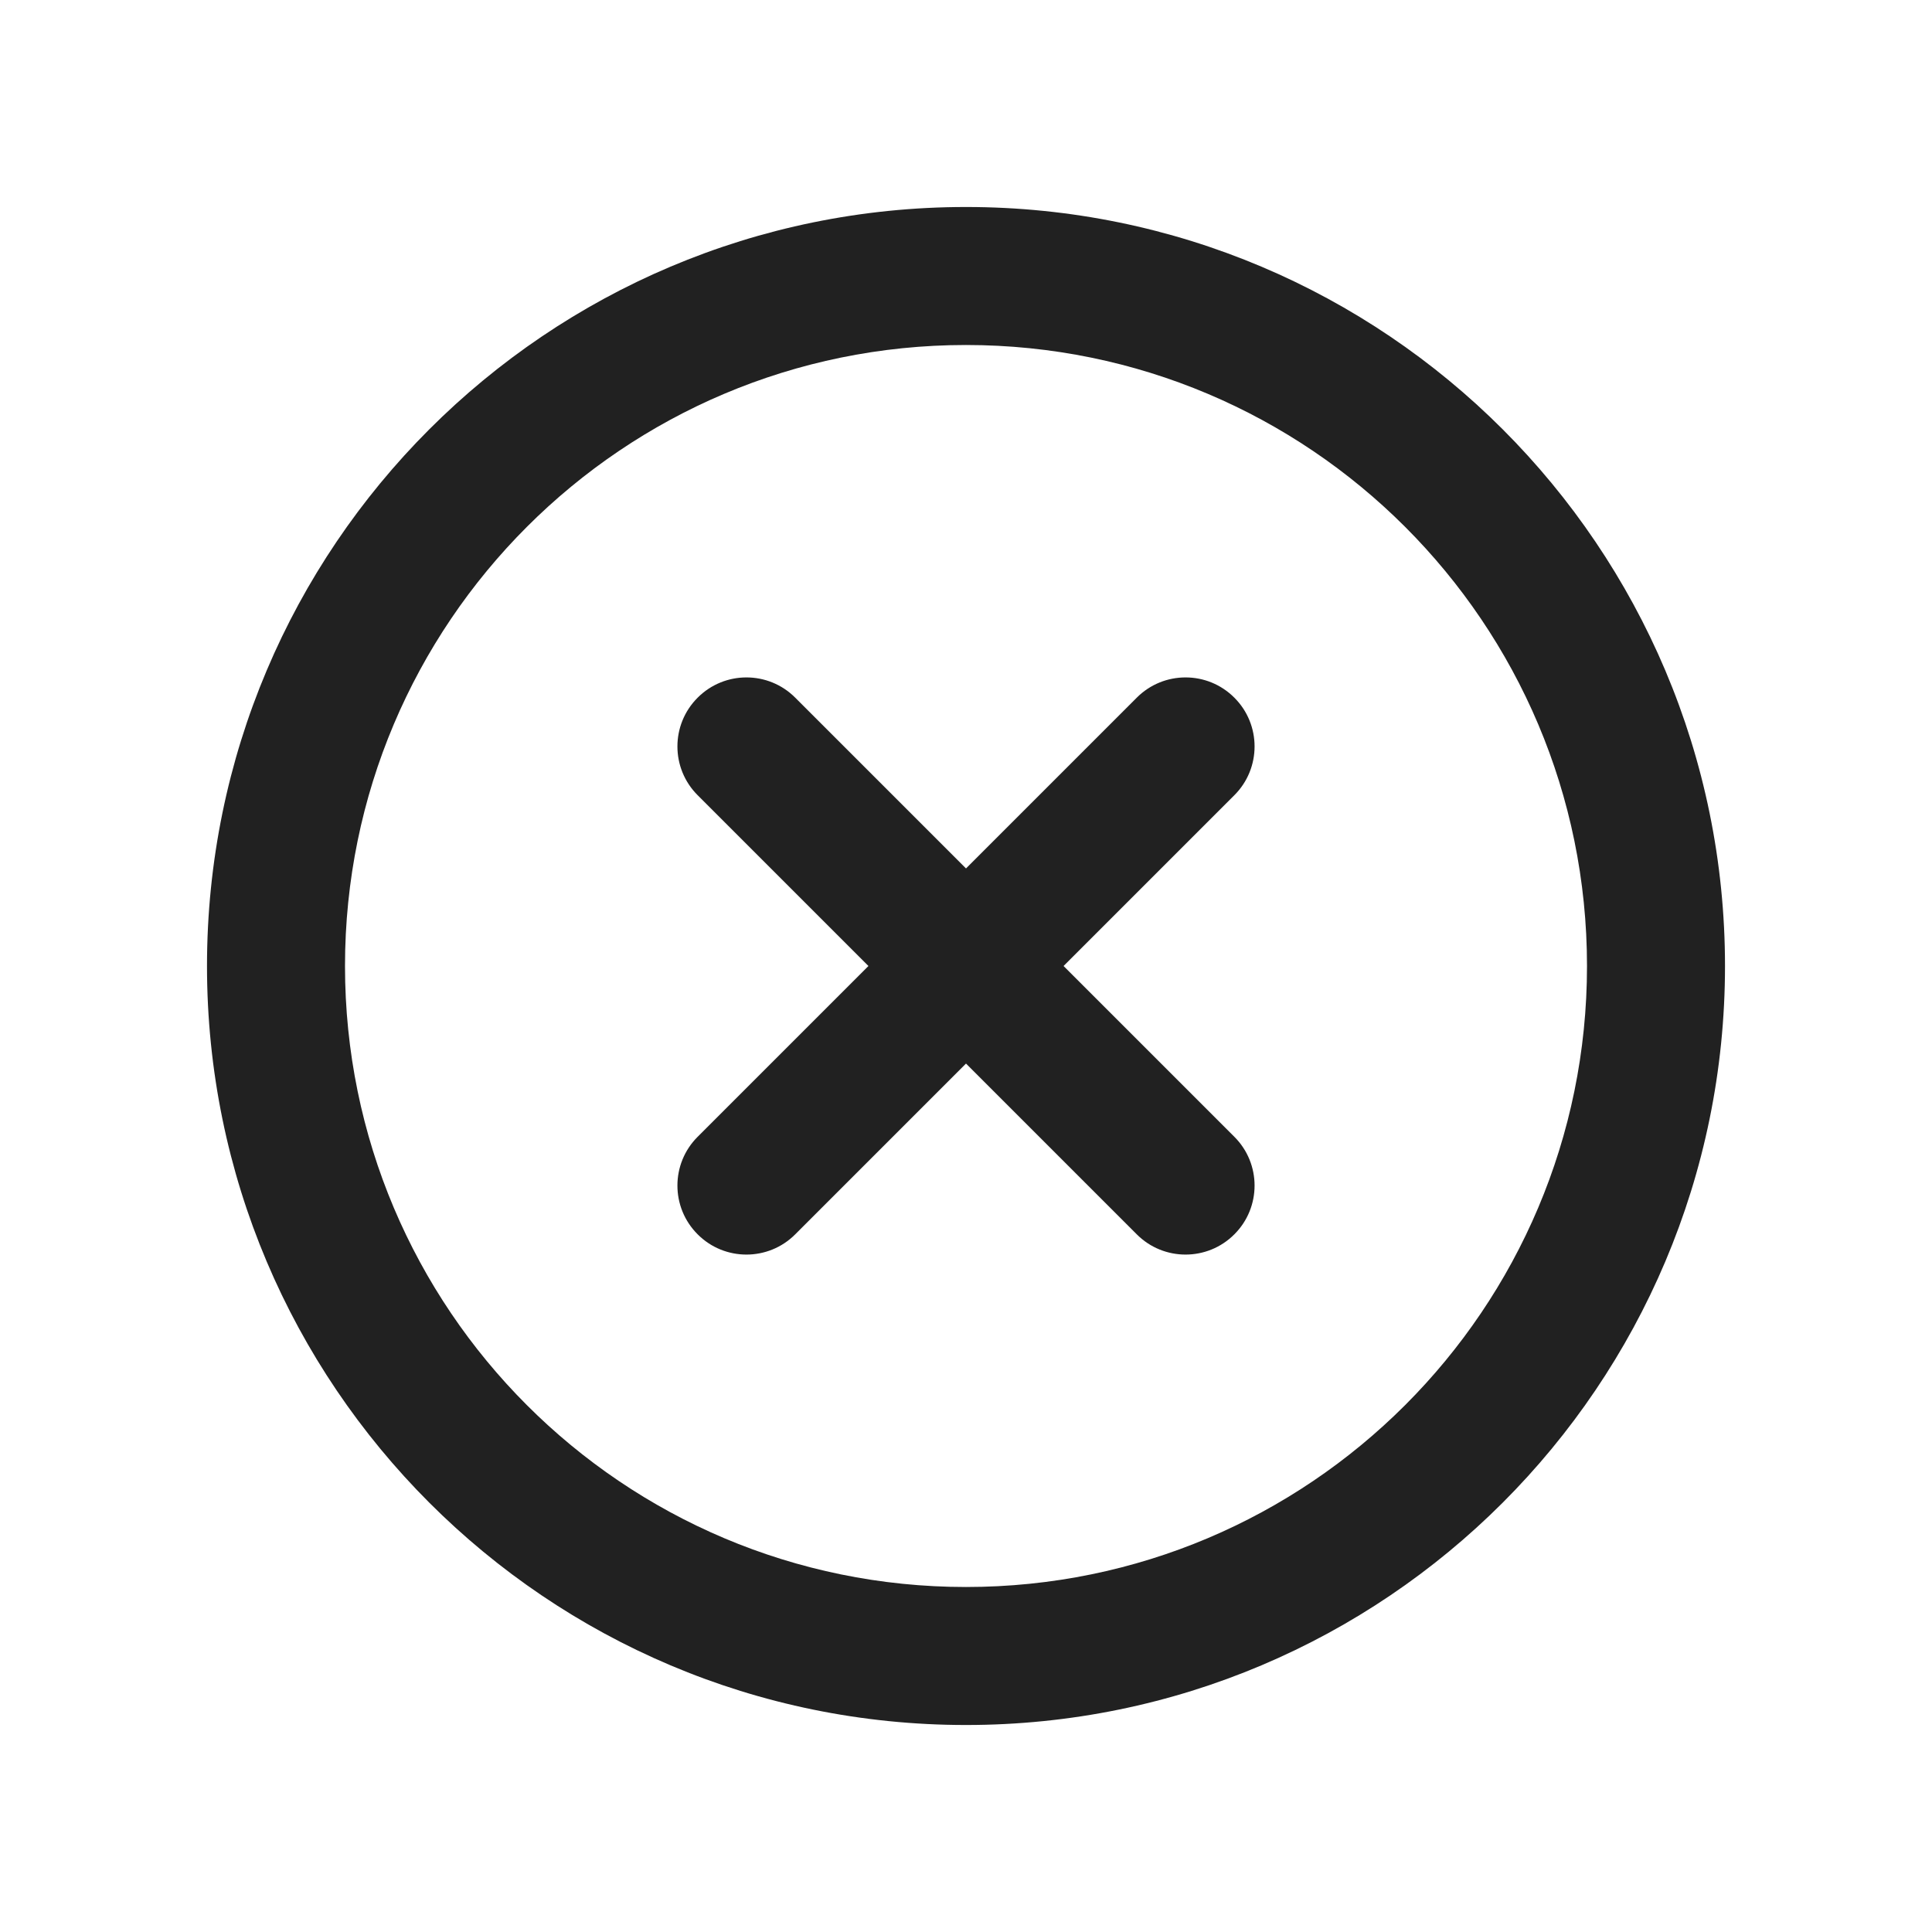
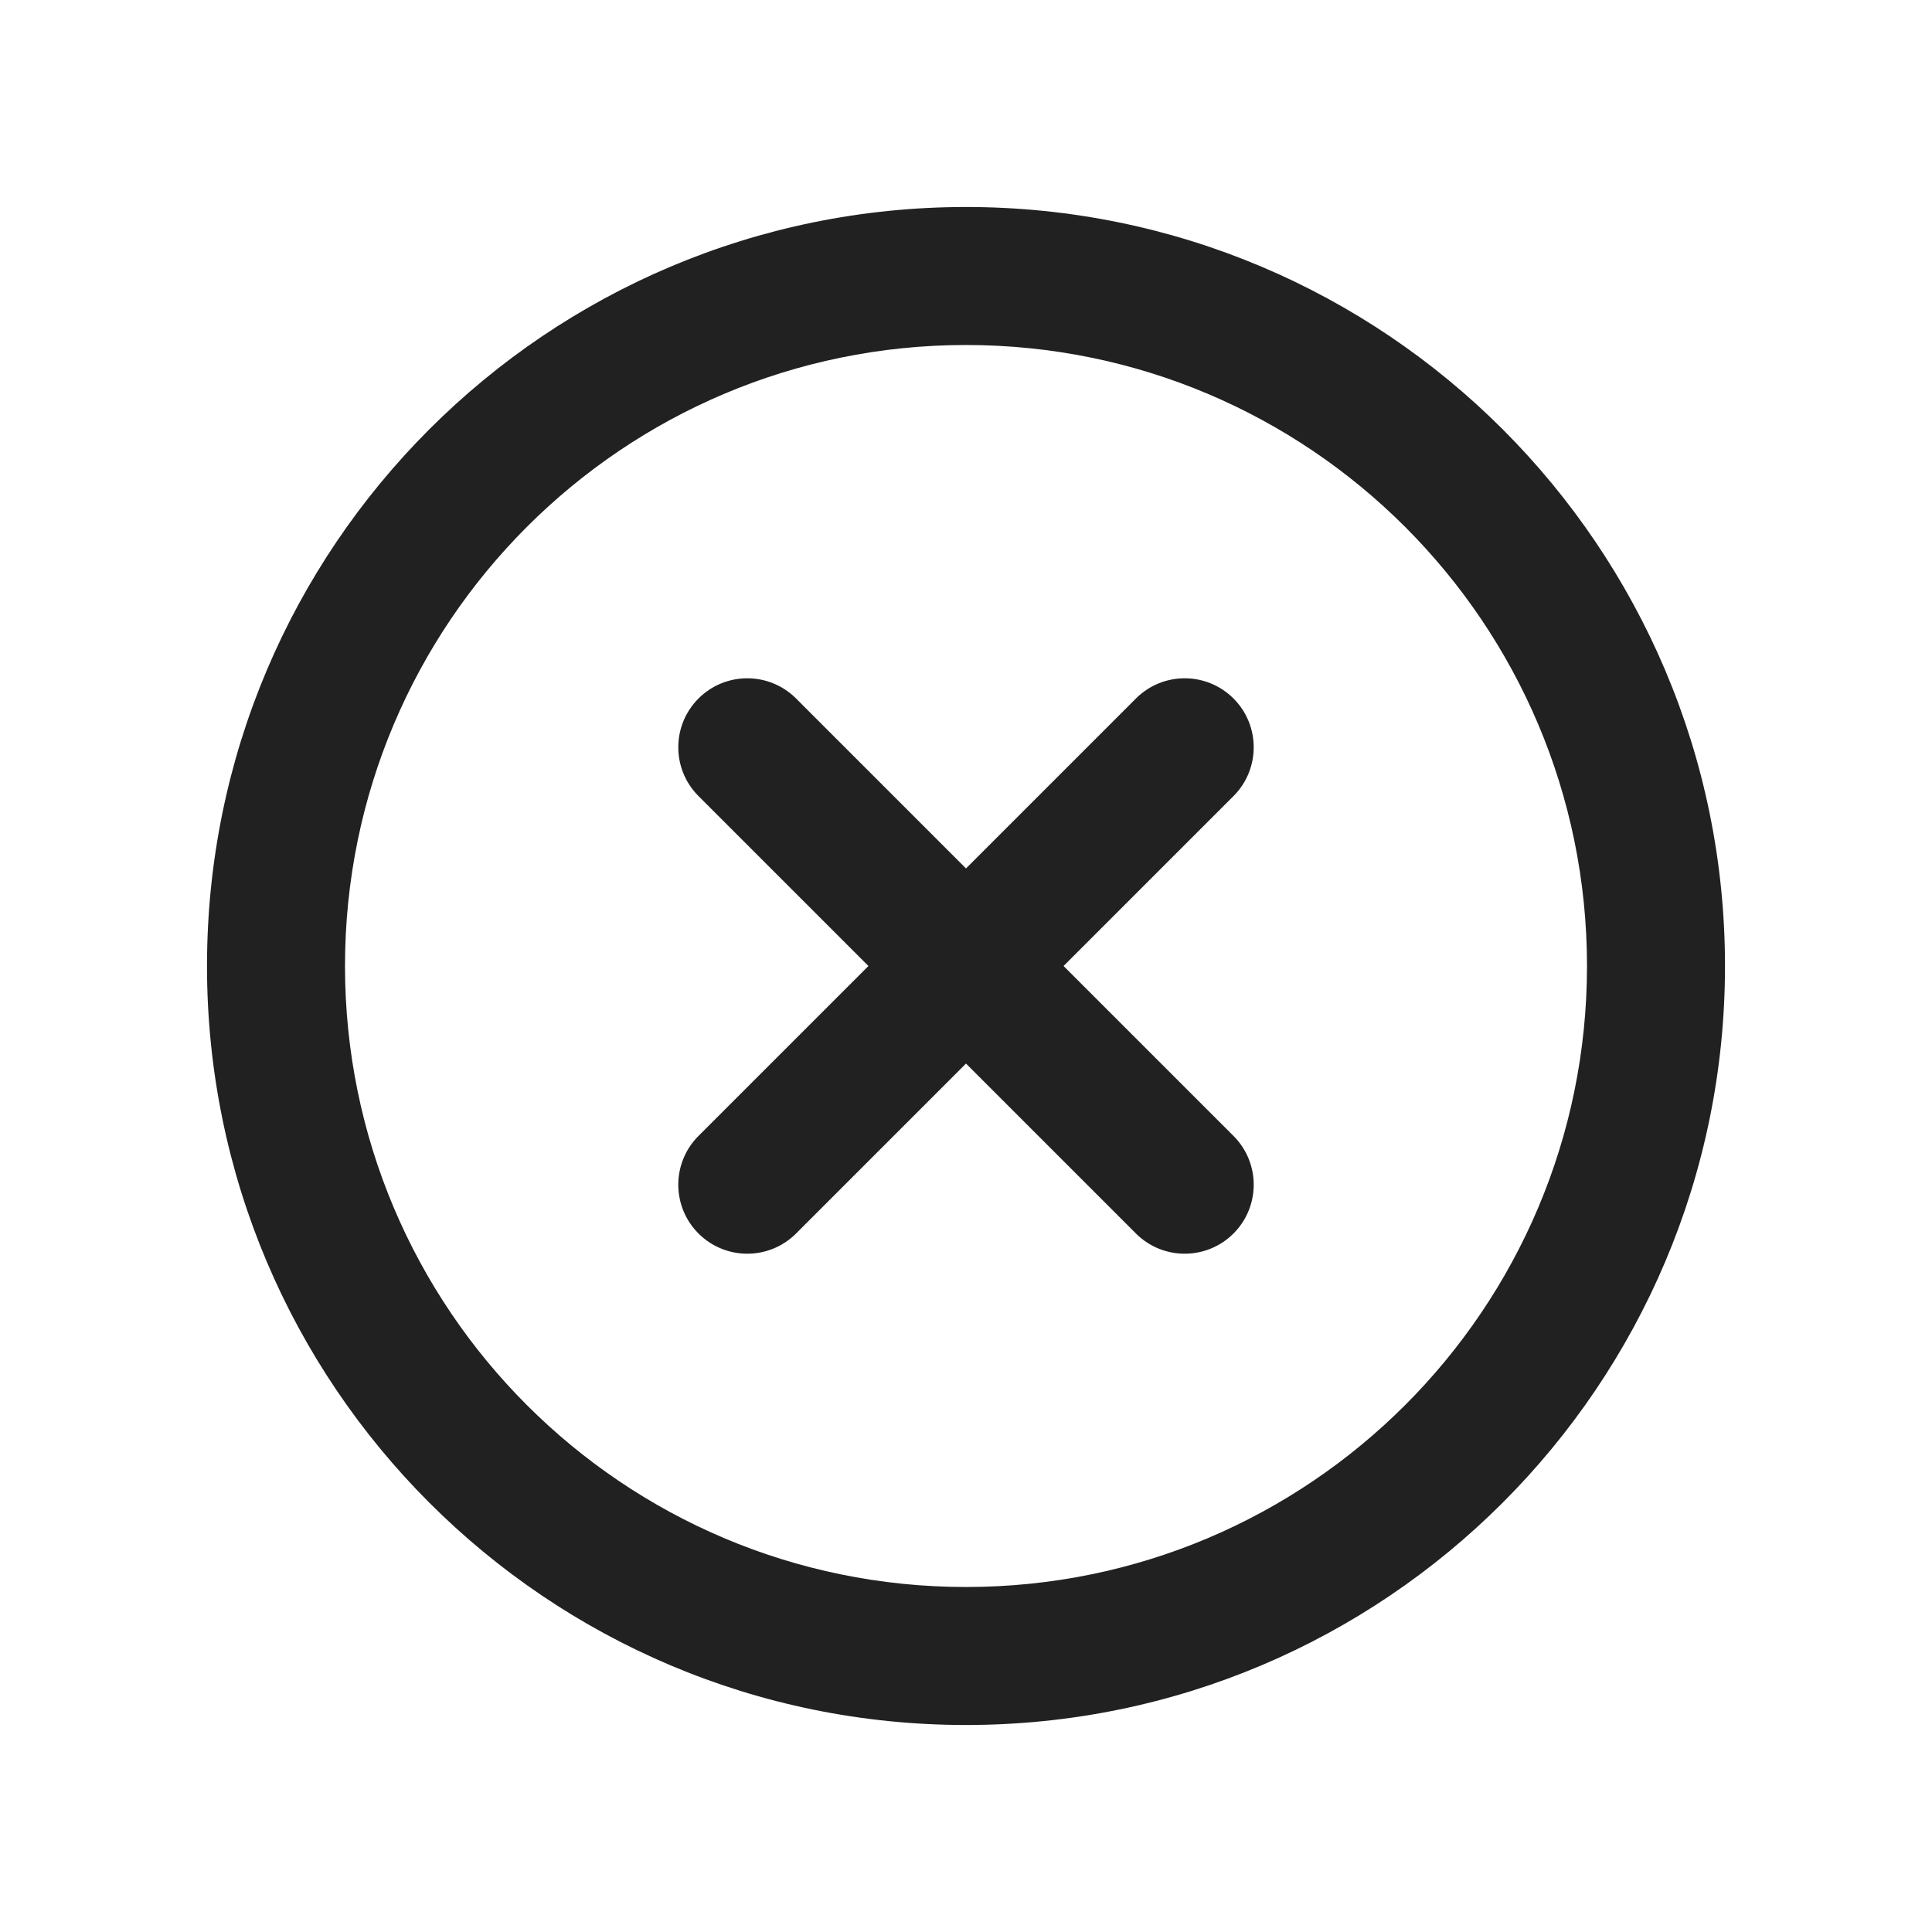
- <svg xmlns="http://www.w3.org/2000/svg" width="28" height="28" viewBox="0 0 28 28">
-   <path fill="#212121" d="M14,23 C18.971,23 23,18.971 23,14 C23,9.029 18.971,5 14,5 C9.029,5 5,9.029 5,14 C5,18.971 9.029,23 14,23 Z M14,25 C7.925,25 3,20.075 3,14 C3,7.925 7.925,3 14,3 C20.075,3 25,7.925 25,14 C25,20.075 20.075,25 14,25 Z M14,12.586 L11.525,10.111 C11.135,9.72 10.501,9.72 10.111,10.111 C9.72,10.501 9.72,11.135 10.111,11.525 L12.586,14 L10.111,16.475 C9.72,16.865 9.72,17.499 10.111,17.889 C10.501,18.28 11.135,18.28 11.525,17.889 L14,15.414 L16.475,17.889 C16.865,18.28 17.499,18.28 17.889,17.889 C18.28,17.499 18.28,16.865 17.889,16.475 L15.414,14 L17.889,11.525 C18.28,11.135 18.28,10.501 17.889,10.111 C17.499,9.72 16.865,9.72 16.475,10.111 L14,12.586 Z" />
+ <svg xmlns="http://www.w3.org/2000/svg" width="28" height="28">
+   <path fill="#212121" d="M14 23a9 9 0 100-18 9 9 0 000 18zm0 2C7.925 25 3 20.075 3 14S7.925 3 14 3s11 4.925 11 11-4.925 11-11 11zm0-12.414l-2.475-2.475a1 1 0 00-1.414 1.414L12.586 14l-2.475 2.475a1 1 0 001.414 1.414L14 15.414l2.475 2.475a1 1 0 001.414-1.414L15.414 14l2.475-2.475a1 1 0 00-1.414-1.414L14 12.586z" />
</svg>
